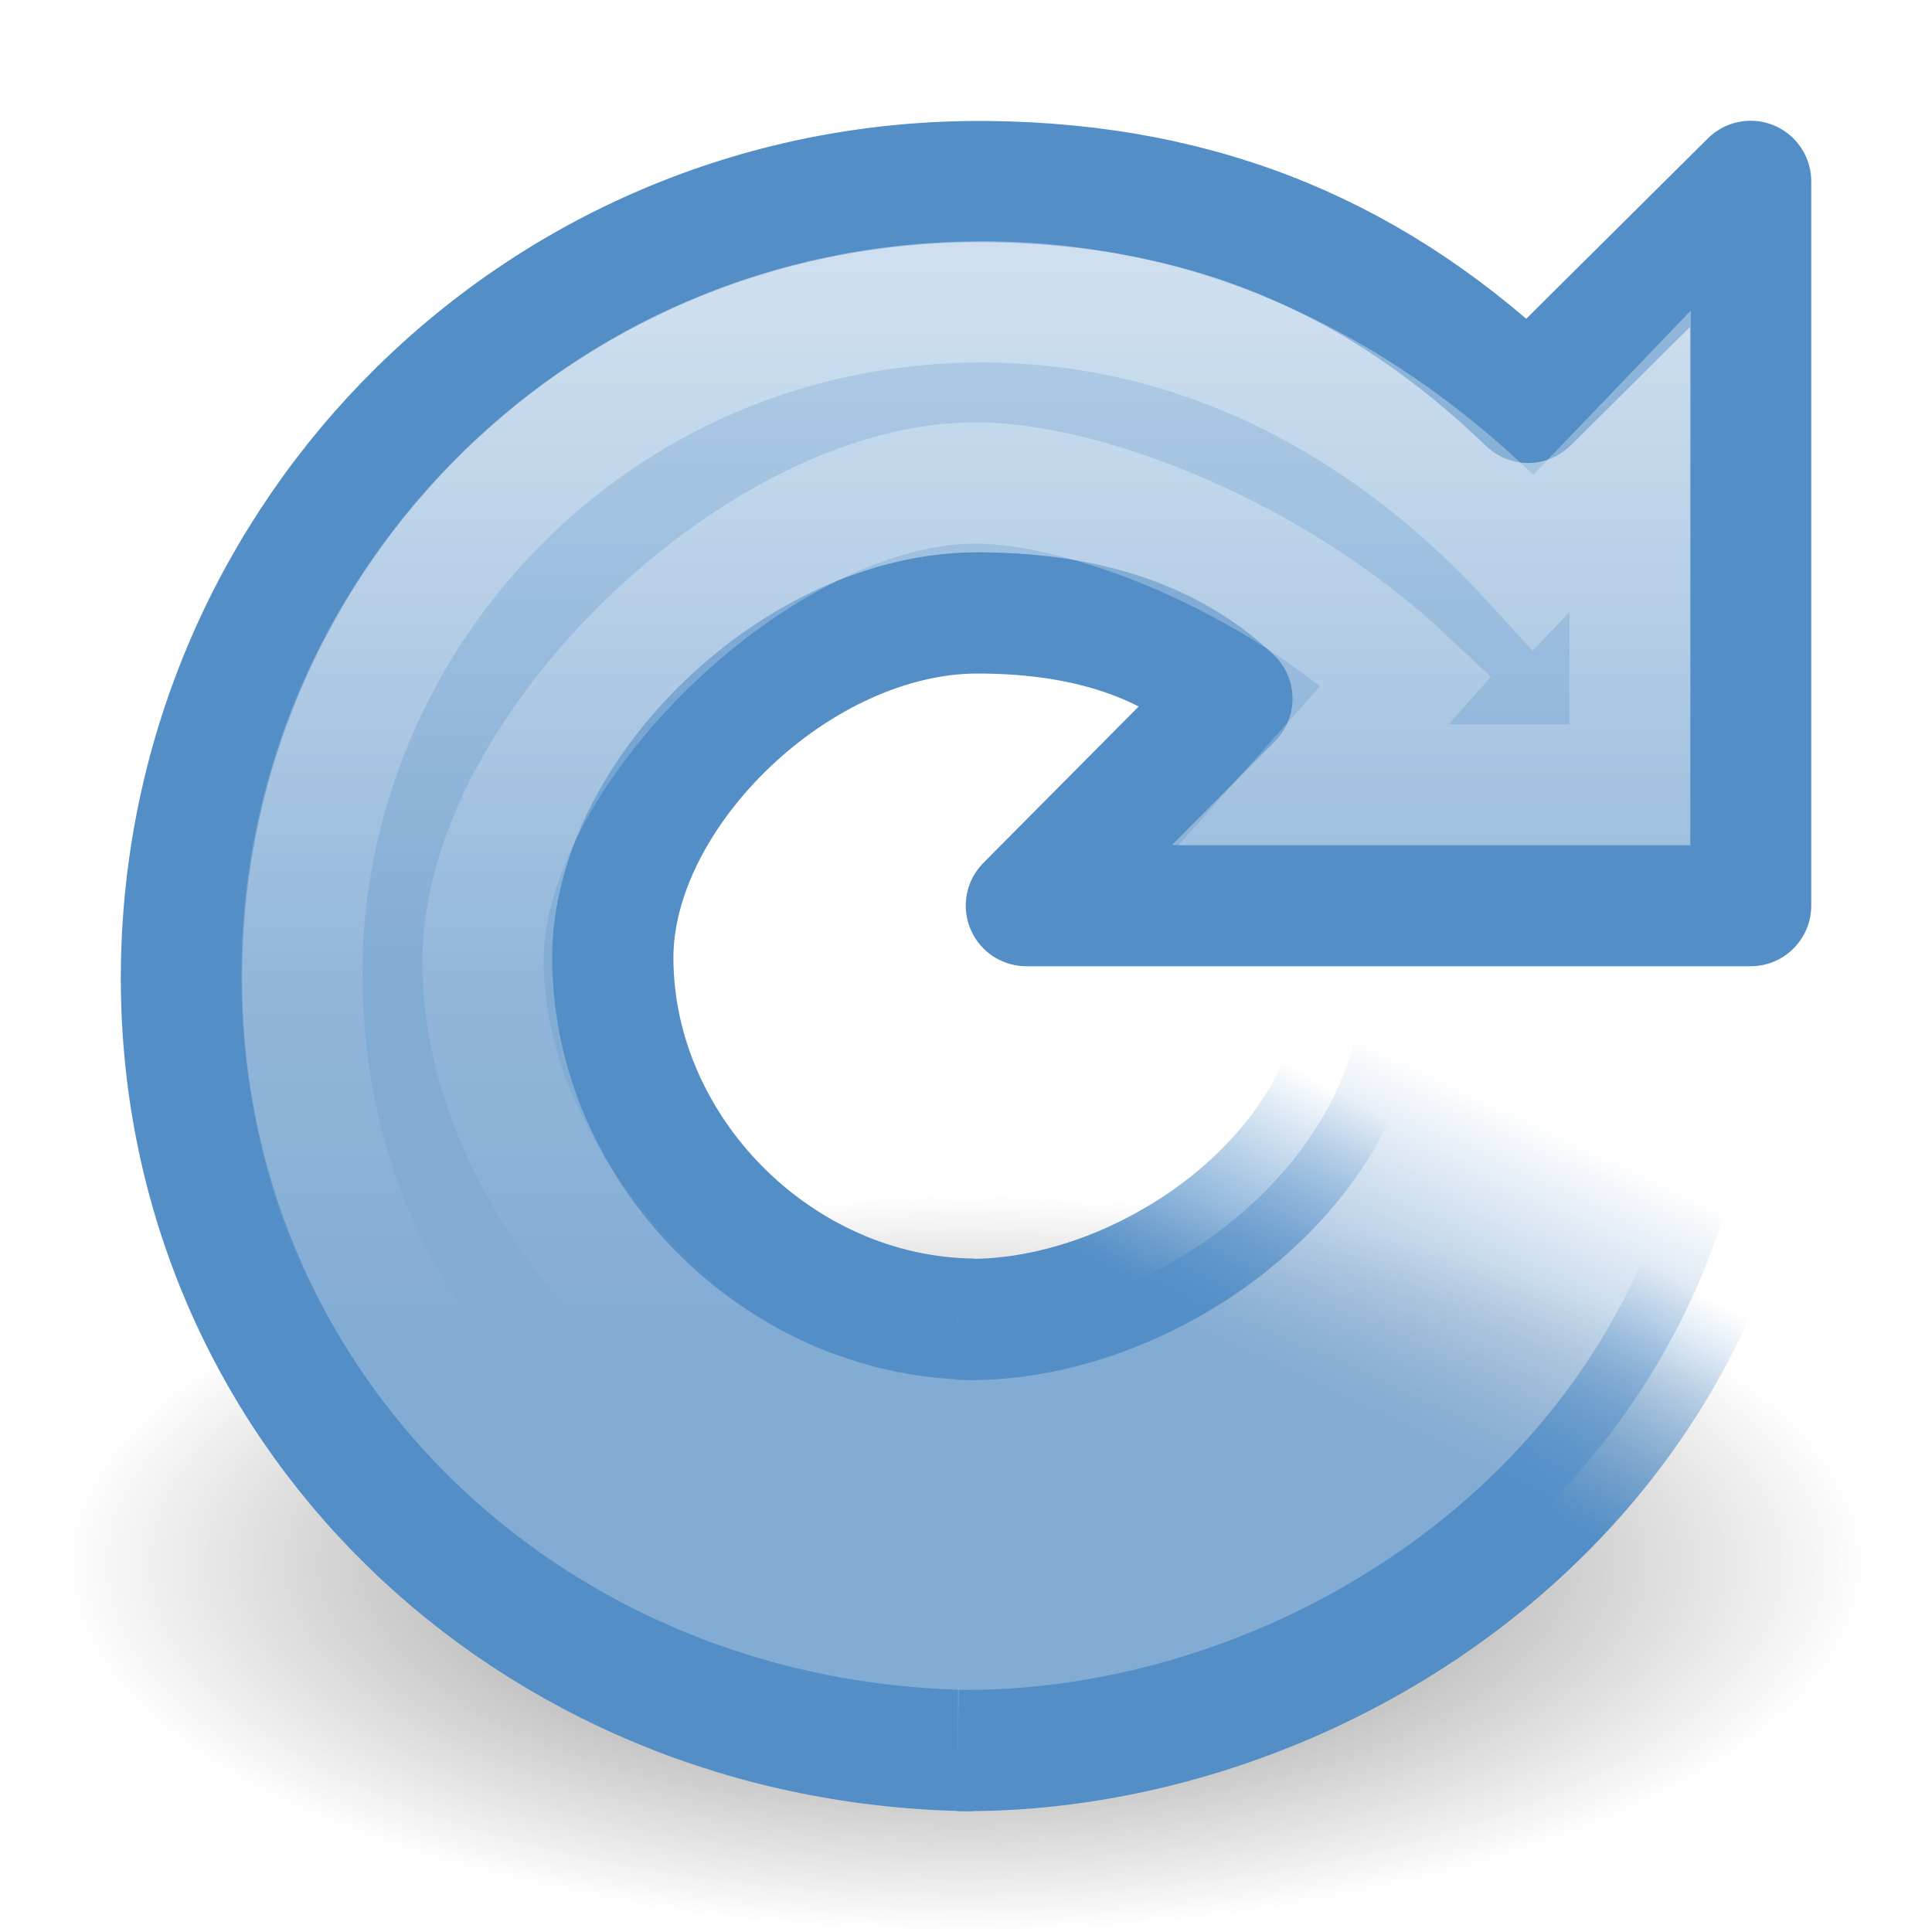
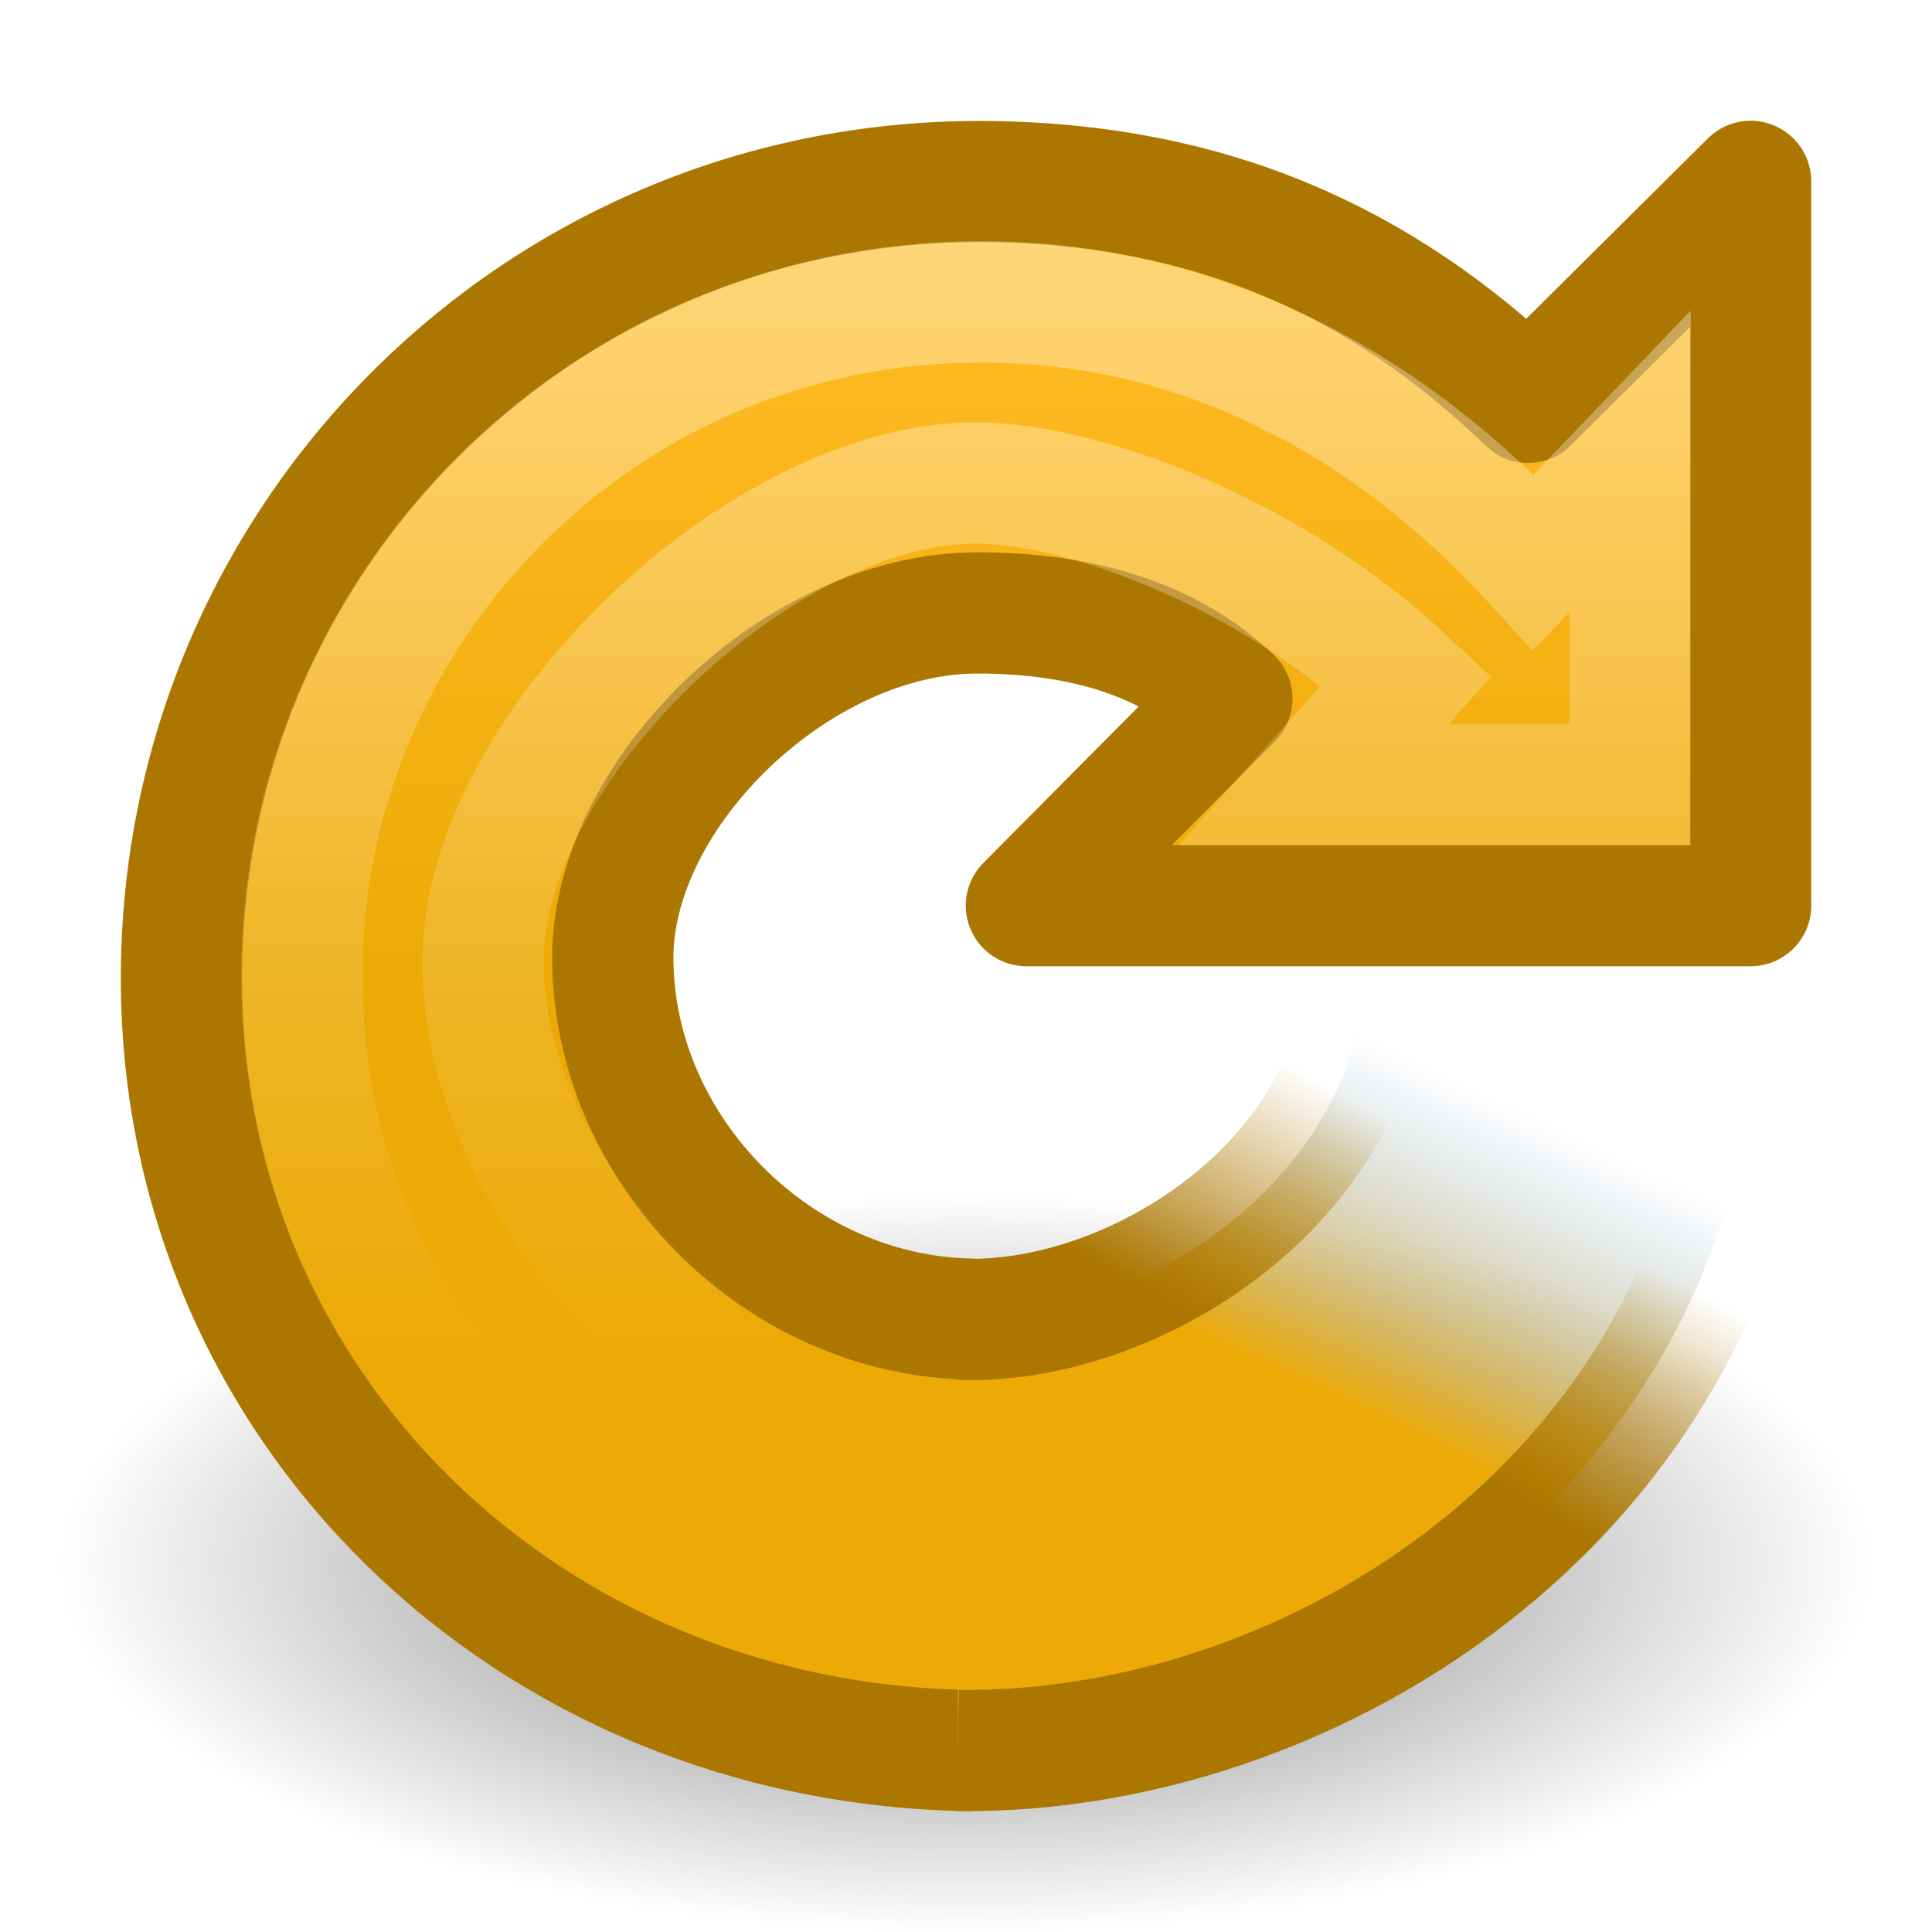
- <svg xmlns="http://www.w3.org/2000/svg" xmlns:xlink="http://www.w3.org/1999/xlink" width="16px" height="16px" id="svg2473">
+ <svg xmlns="http://www.w3.org/2000/svg" xmlns:xlink="http://www.w3.org/1999/xlink" width="16px" height="16px" id="svg2473" version="1.1">
  <defs id="defs2475">
    <linearGradient id="linearGradient8838">
      <stop style="stop-color:#000000;stop-opacity:1;" offset="0" id="stop8840" />
      <stop style="stop-color:#000000;stop-opacity:0;" offset="1" id="stop8842" />
    </linearGradient>
    <radialGradient xlink:href="#linearGradient8838" id="radialGradient2484" gradientUnits="userSpaceOnUse" gradientTransform="matrix(1,0,0,0.341176,0,3.047059)" cx="62.625" cy="4.625" fx="62.625" fy="4.625" r="10.625" />
    <linearGradient id="linearGradient3533">
-       <stop id="stop3535" style="stop-color:#b0cce6;stop-opacity:1;" offset="0" />
-       <stop id="stop3545" style="stop-color:#83acd5;stop-opacity:1;" offset="1" />
+       <stop id="stop3535" style="stop-color:#feba22;stop-opacity:1;" offset="0" />
+       <stop id="stop3545" style="stop-color:#edaa07;stop-opacity:1;" offset="1" />
    </linearGradient>
    <linearGradient xlink:href="#linearGradient3533" id="linearGradient2510" gradientUnits="userSpaceOnUse" gradientTransform="matrix(0.3167426,0,0,0.310739,0.1976422,0.982695)" x1="15.373" y1="5.047" x2="15.373" y2="22.6" />
    <linearGradient id="linearGradient3266">
-       <stop style="stop-color:#538ec6;stop-opacity:1" offset="0" id="stop3268" />
-       <stop style="stop-color:#3f84c5;stop-opacity:0" offset="1" id="stop3270" />
+       <stop style="stop-color:#ac7700;stop-opacity:1;" offset="0" id="stop3268" />
+       <stop style="stop-color:#ac7700;stop-opacity:0;" offset="1" id="stop3270" />
    </linearGradient>
    <linearGradient xlink:href="#linearGradient3266" id="linearGradient2507" gradientUnits="userSpaceOnUse" gradientTransform="matrix(0.331888,0,0,0.3255973,0.1027236,4.0209649e-2)" x1="33.687" y1="35.774" x2="37.04" y2="29.857" />
    <linearGradient id="linearGradient3276">
-       <stop style="stop-color:#83acd5;stop-opacity:1;" offset="0" id="stop3278" />
+       <stop style="stop-color:#edaa07;stop-opacity:1;" offset="0" id="stop3278" />
      <stop style="stop-color:#83acd5;stop-opacity:0;" offset="1" id="stop3280" />
    </linearGradient>
    <linearGradient xlink:href="#linearGradient3276" id="linearGradient2505" gradientUnits="userSpaceOnUse" gradientTransform="matrix(0.331888,0,0,0.3255973,0.1027236,4.0209649e-2)" x1="31.226" y1="34.601" x2="34.966" y2="26.843" />
    <linearGradient id="linearGradient4873">
      <stop id="stop4875" offset="0" style="stop-color:#ffffff;stop-opacity:1;" />
      <stop id="stop4877" offset="1" style="stop-color:#ffffff;stop-opacity:0;" />
    </linearGradient>
    <linearGradient xlink:href="#linearGradient4873" id="linearGradient2471" gradientUnits="userSpaceOnUse" gradientTransform="matrix(0.3167426,0,0,0.310739,0.1976422,0.982695)" x1="21.629" y1="2.11" x2="21.629" y2="32.628" />
  </defs>
  <g id="layer1">
    <path transform="matrix(0.7058824,0,0,0.8417457,-36.20589,9.055598)" d="M 73.25,4.625 A 10.625,3.625 0 1 1 52,4.625 A 10.625,3.625 0 1 1 73.25,4.625 z" id="path8836" style="opacity:0.56;fill:url(#radialGradient2484);fill-opacity:1;fill-rule:evenodd;stroke:none;stroke-width:1;stroke-linecap:butt;stroke-linejoin:round;marker:none;marker-start:none;marker-mid:none;marker-end:none;stroke-miterlimit:4;stroke-dasharray:none;stroke-dashoffset:0;stroke-opacity:1;visibility:visible;display:inline;overflow:visible" />
-     <path id="path3372" style="fill:url(#linearGradient2510);fill-opacity:1;stroke:#538ec6;stroke-width:1.004;stroke-linecap:butt;stroke-linejoin:round;stroke-miterlimit:4;stroke-dasharray:none;stroke-opacity:1" d="M 8.064,10.925 C 6.44,10.908 5.075,9.518 5.075,7.931 C 5.075,6.566 6.608,5.076 8.094,5.076 C 8.878,5.076 9.638,5.253 10.202,5.786 L 8.5,7.5 L 14.498,7.5 C 14.498,7.5 14.498,1.502 14.498,1.502 L 12.655,3.332 C 11.425,2.145 10.002,1.524 8.186,1.504 C 4.49,1.464 1.543,4.417 1.503,8.026 C 1.462,11.635 4.369,14.458 8.064,14.498" />
+     <path id="path3372" style="fill:url(#linearGradient2510);fill-opacity:1;stroke:#ac7700;stroke-width:1.004;stroke-linecap:butt;stroke-linejoin:round;stroke-miterlimit:4;stroke-dasharray:none;stroke-opacity:1" d="M 8.064,10.925 C 6.44,10.908 5.075,9.518 5.075,7.931 C 5.075,6.566 6.608,5.076 8.094,5.076 C 8.878,5.076 9.638,5.253 10.202,5.786 L 8.5,7.5 L 14.498,7.5 C 14.498,7.5 14.498,1.502 14.498,1.502 L 12.655,3.332 C 11.425,2.145 10.002,1.524 8.186,1.504 C 4.49,1.464 1.543,4.417 1.503,8.026 C 1.462,11.635 4.369,14.458 8.064,14.498" />
    <path id="path3453" style="fill:url(#linearGradient2505);fill-opacity:1;stroke:url(#linearGradient2507);stroke-width:1.004;stroke-linecap:butt;stroke-linejoin:miter;stroke-miterlimit:4;stroke-dasharray:none;stroke-opacity:1" d="M 7.934,14.497 C 11.024,14.531 14.571,12.188 14.565,8.14 L 11.293,8.115 C 11.233,9.766 9.401,10.987 7.934,10.925" />
    <path id="path3370" style="opacity:0.4;fill:none;fill-opacity:1;stroke:url(#linearGradient2471);stroke-width:1.004;stroke-linecap:butt;stroke-linejoin:miter;stroke-miterlimit:4;stroke-dasharray:none;stroke-opacity:1" d="M 7.932,12 C 6.132,11.974 4.002,10.006 4,7.96 C 3.998,6.203 6.312,3.974 8.112,4 C 8.999,4.013 10.535,4.59 11.647,5.636 L 10.877,6.5 L 13.5,6.5 C 13.5,6.5 13.5,3.821 13.5,3.821 L 12.701,4.654 C 11.526,3.368 9.969,2.5 8.13,2.5 C 4.917,2.5 2.5,5.108 2.5,8.061 C 2.5,11.48 5.311,13.5 8.097,13.5" />
  </g>
</svg>
